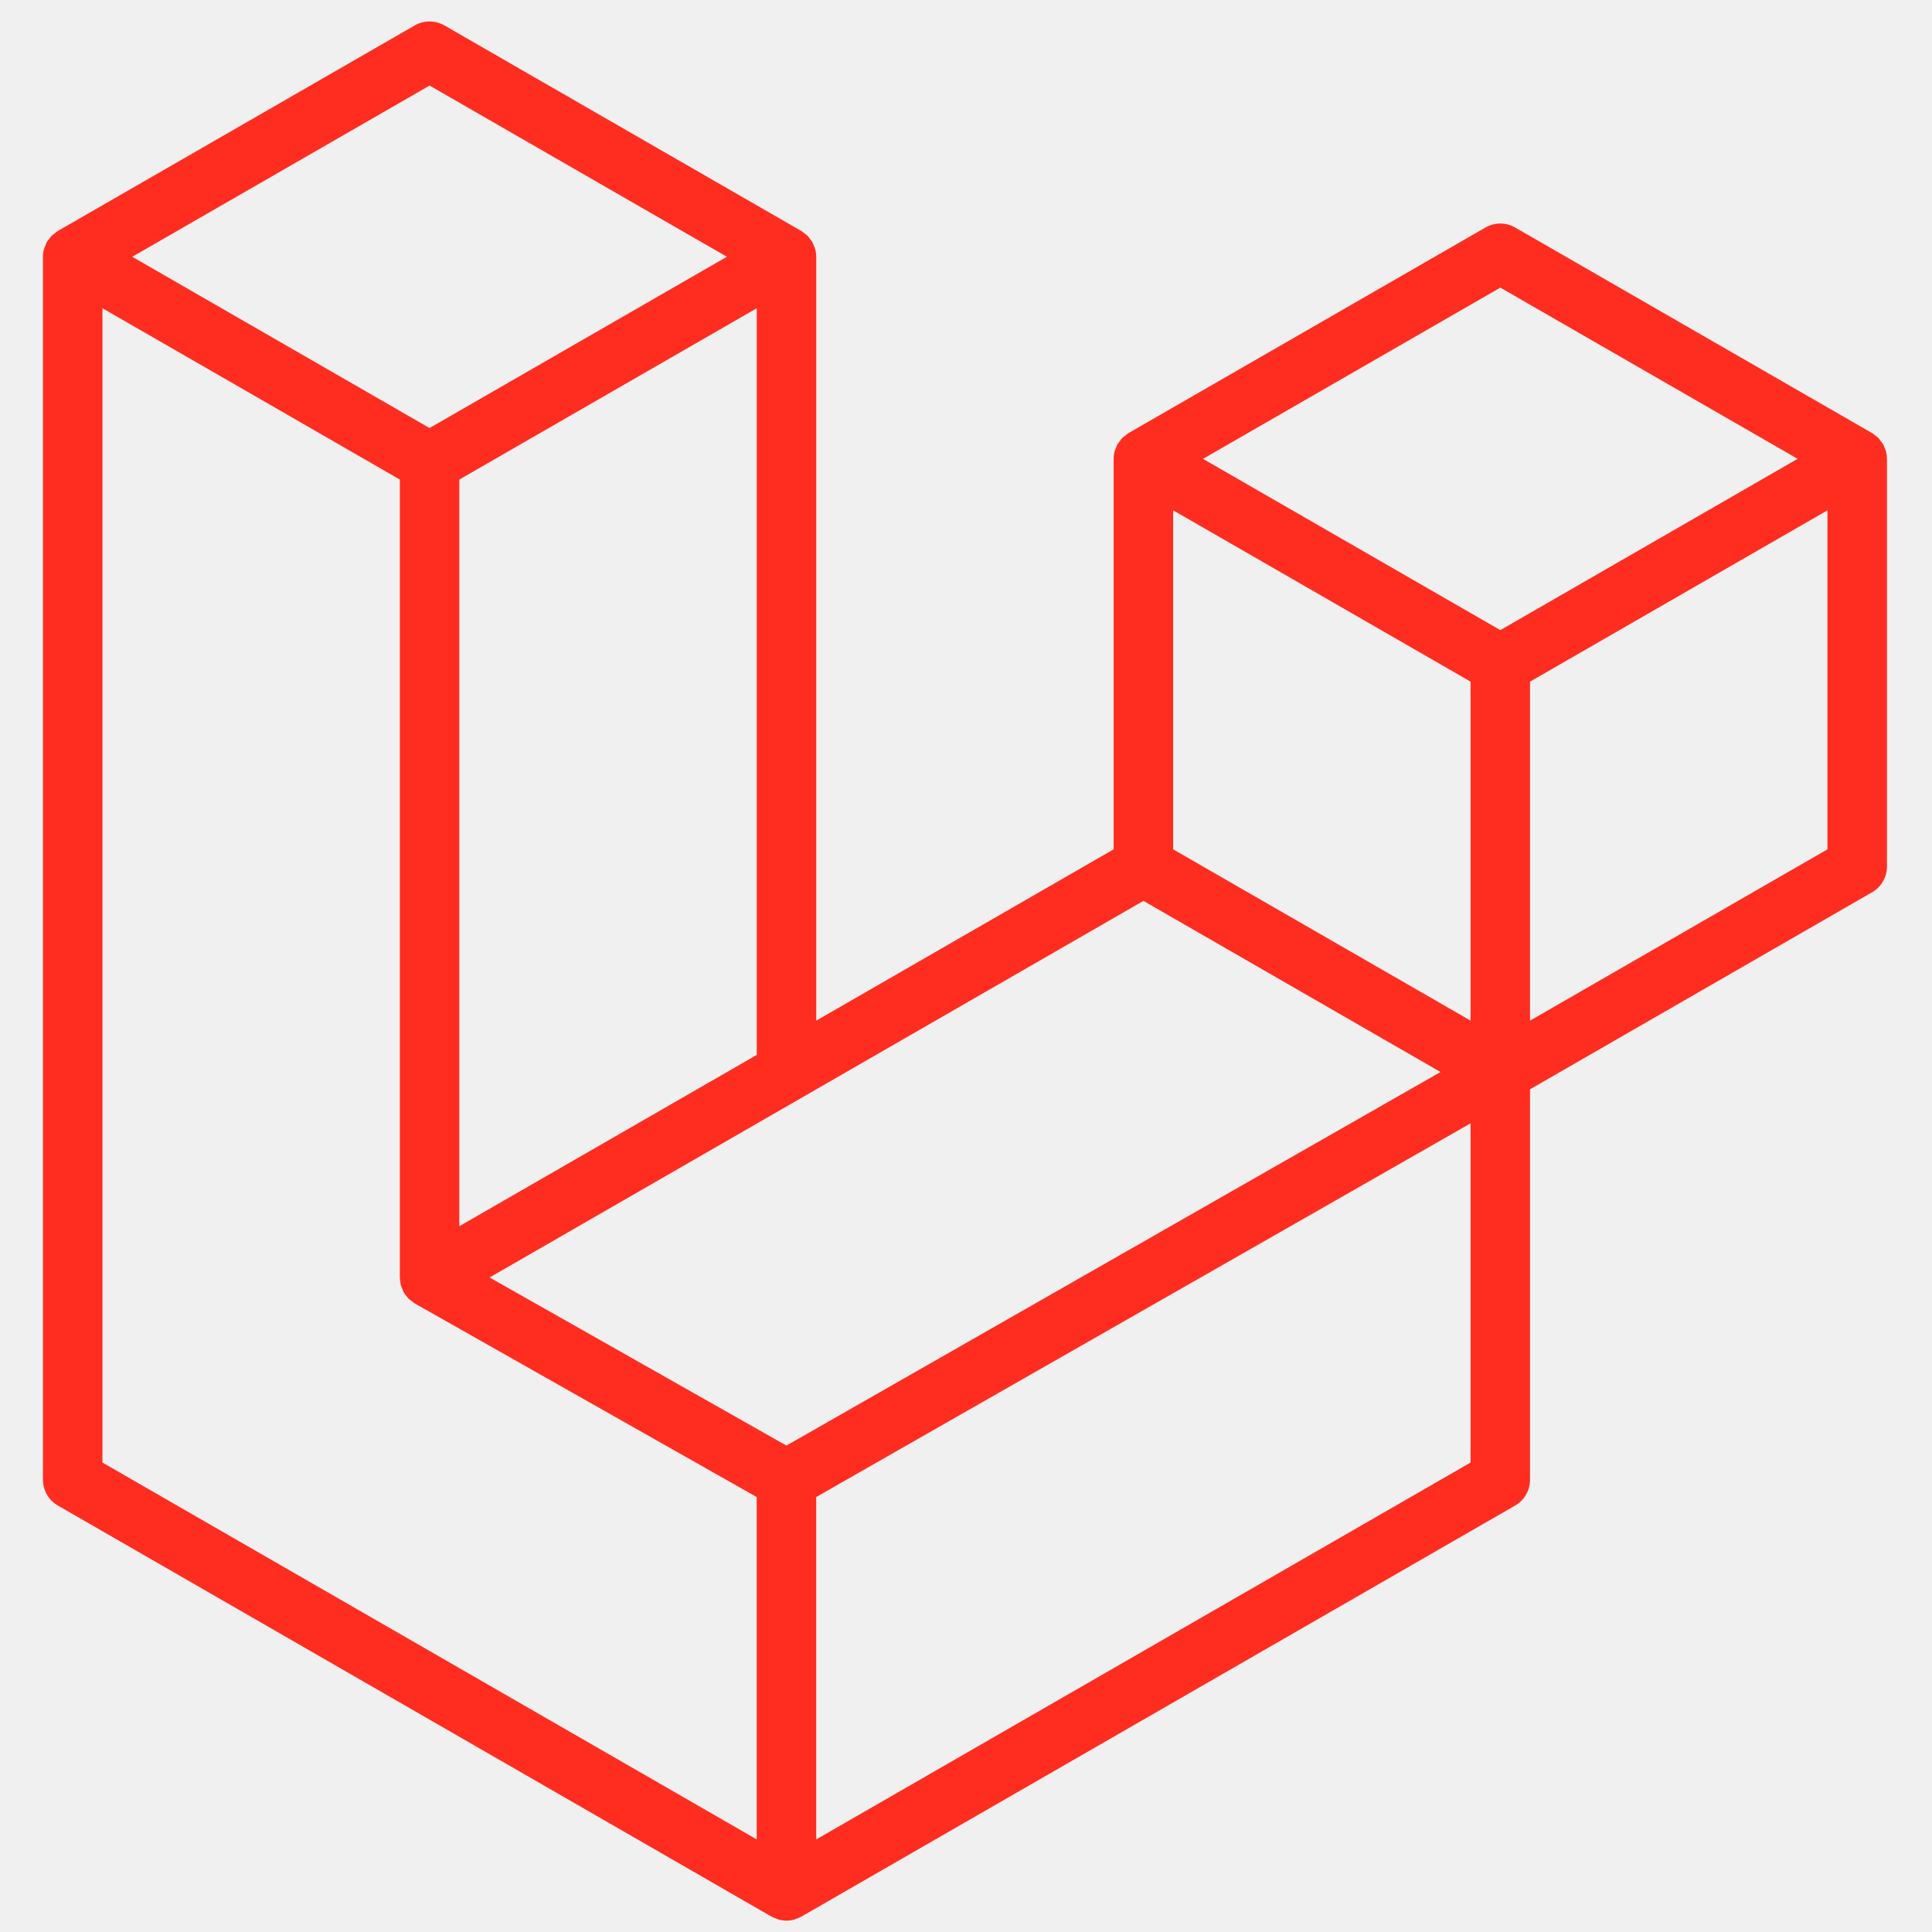
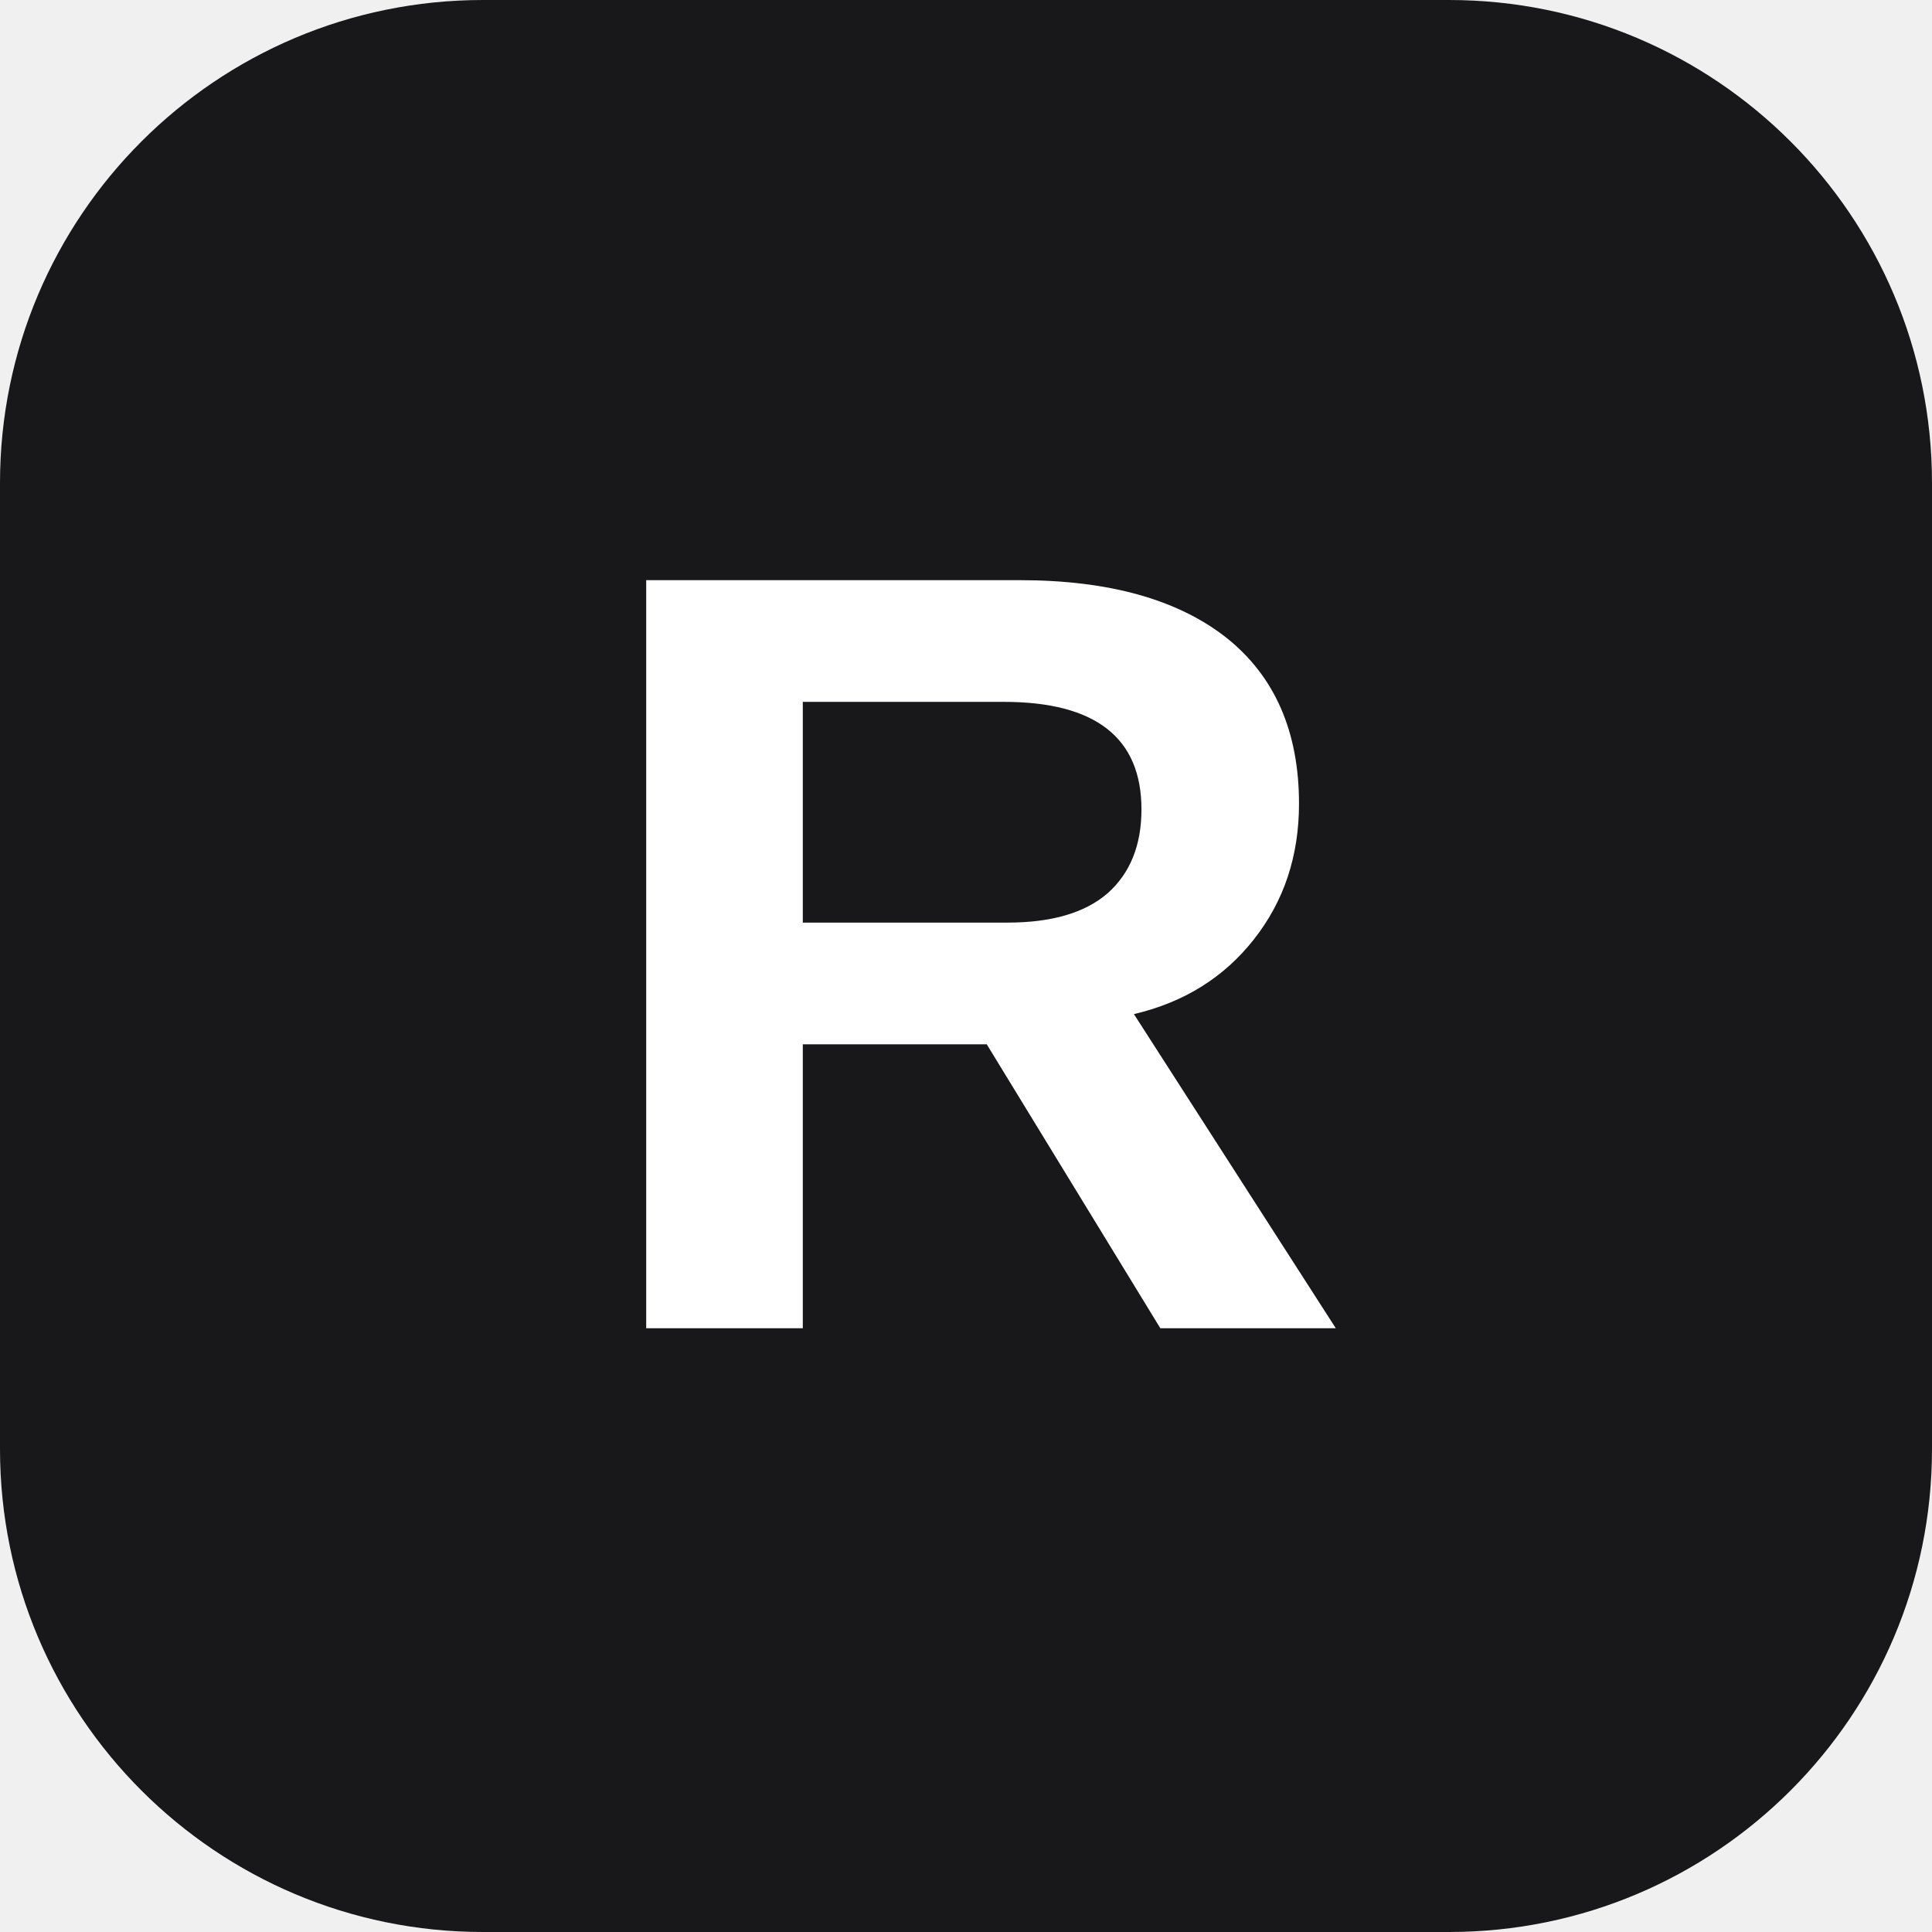
- <svg xmlns="http://www.w3.org/2000/svg" width="166" height="166" viewBox="0 0 166 166" fill="none">
-   <path fill-rule="evenodd" clip-rule="evenodd" d="M162.041 38.759C162.099 38.977 162.129 39.201 162.13 39.426V74.452C162.13 74.902 162.011 75.344 161.786 75.733C161.561 76.122 161.237 76.444 160.847 76.668L131.462 93.594V127.141C131.462 128.054 130.977 128.897 130.186 129.357L68.847 164.683C68.707 164.763 68.554 164.814 68.401 164.868C68.343 164.887 68.289 164.922 68.228 164.938C67.8 165.051 67.349 165.051 66.92 164.938C66.85 164.919 66.786 164.881 66.719 164.855C66.579 164.804 66.432 164.76 66.298 164.683L4.972 129.357C4.583 129.133 4.259 128.81 4.034 128.421C3.808 128.032 3.69 127.591 3.689 127.141L3.689 22.063C3.689 21.834 3.721 21.61 3.779 21.393C3.798 21.32 3.843 21.253 3.868 21.179C3.916 21.045 3.961 20.908 4.031 20.783C4.079 20.7 4.149 20.633 4.206 20.557C4.28 20.454 4.347 20.349 4.433 20.26C4.506 20.186 4.602 20.132 4.685 20.068C4.778 19.992 4.861 19.909 4.966 19.848L35.633 2.185C36.022 1.961 36.462 1.844 36.91 1.844C37.358 1.844 37.798 1.961 38.186 2.185L68.851 19.848H68.857C68.959 19.912 69.045 19.992 69.138 20.065C69.221 20.129 69.313 20.186 69.387 20.257C69.476 20.349 69.54 20.454 69.616 20.557C69.671 20.633 69.744 20.7 69.789 20.783C69.862 20.911 69.904 21.045 69.955 21.179C69.98 21.253 70.025 21.32 70.044 21.396C70.103 21.614 70.133 21.838 70.133 22.063V87.694L95.686 72.974V39.423C95.686 39.2 95.718 38.973 95.775 38.759C95.798 38.683 95.839 38.615 95.865 38.542C95.916 38.408 95.96 38.271 96.031 38.146C96.079 38.063 96.149 37.996 96.203 37.92C96.279 37.818 96.343 37.712 96.433 37.623C96.506 37.549 96.599 37.495 96.681 37.431C96.777 37.355 96.86 37.272 96.962 37.211L127.633 19.548C128.021 19.324 128.461 19.206 128.91 19.206C129.358 19.206 129.798 19.324 130.186 19.548L160.85 37.211C160.959 37.275 161.042 37.355 161.137 37.428C161.217 37.492 161.31 37.549 161.383 37.62C161.473 37.712 161.536 37.818 161.613 37.92C161.67 37.996 161.741 38.063 161.785 38.146C161.859 38.271 161.9 38.408 161.951 38.542C161.98 38.615 162.021 38.683 162.041 38.759ZM157.018 72.974V43.848L146.287 50.028L131.462 58.568V87.694L157.021 72.974H157.018ZM126.354 125.663V96.518L111.771 104.85L70.13 128.626V158.046L126.354 125.663ZM8.801 26.485V125.663L65.018 158.043V128.629L35.649 112L35.64 111.994L35.627 111.988C35.528 111.93 35.445 111.847 35.353 111.777C35.273 111.713 35.18 111.662 35.11 111.592L35.104 111.582C35.021 111.502 34.963 111.403 34.893 111.314C34.829 111.228 34.753 111.154 34.702 111.065L34.699 111.055C34.641 110.96 34.606 110.845 34.565 110.736C34.523 110.64 34.469 110.551 34.443 110.449C34.411 110.328 34.405 110.197 34.392 110.072C34.379 109.976 34.354 109.881 34.354 109.785V109.778V41.205L19.532 32.662L8.801 26.485ZM36.913 7.35L11.364 22.063L36.907 36.777L62.453 22.06L36.907 7.35H36.913ZM50.2 99.174L65.022 90.637V26.485L54.291 32.665L39.466 41.205V105.357L50.2 99.174ZM128.91 24.713L103.363 39.426L128.91 54.14L154.453 39.423L128.91 24.713ZM126.354 58.568L111.529 50.028L100.798 43.848V72.974L115.619 81.511L126.354 87.694V58.568ZM67.571 124.205L105.042 102.803L123.772 92.109L98.245 77.405L68.854 94.334L42.066 109.762L67.571 124.205Z" fill="#FF2D20" />
+ <svg xmlns="http://www.w3.org/2000/svg" width="32" height="32" viewBox="0 0 32 32" fill="none">
+   <rect width="32" height="32" rx="8" fill="#18181b" />
+   <text x="16" y="22" font-family="Arial, sans-serif" font-size="18" font-weight="bold" fill="#fff" text-anchor="middle">R</text>
</svg>
